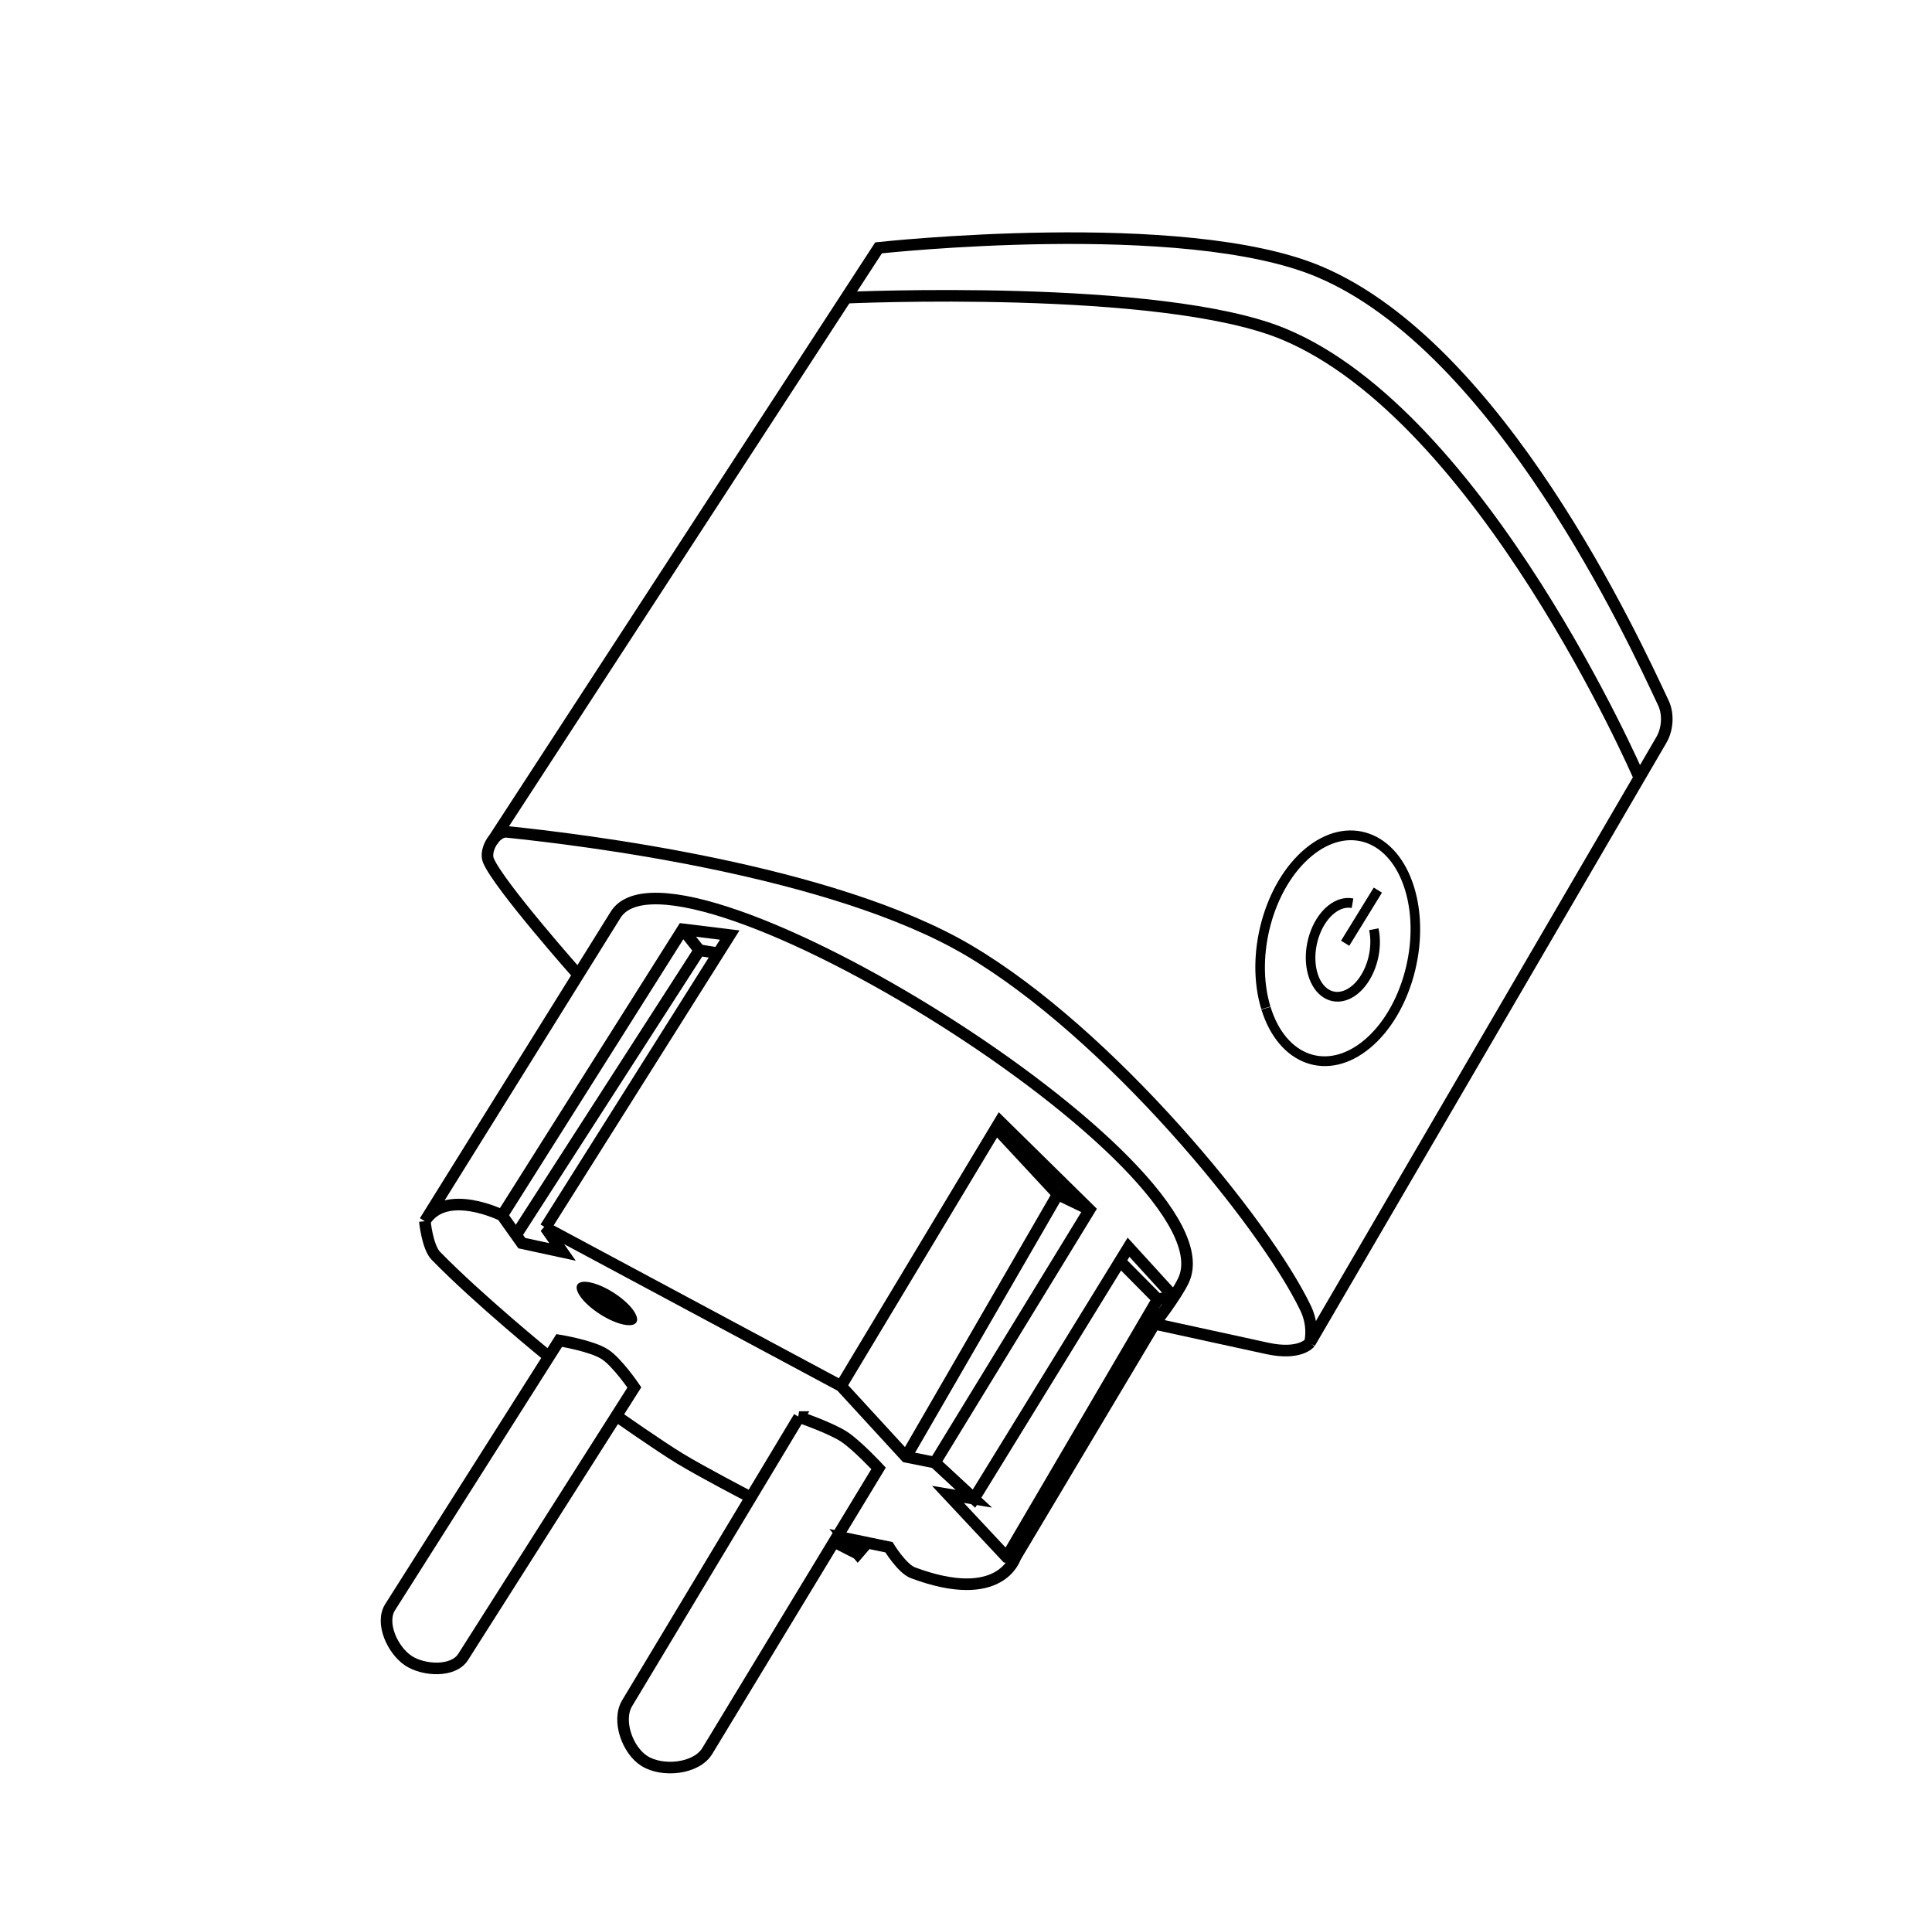
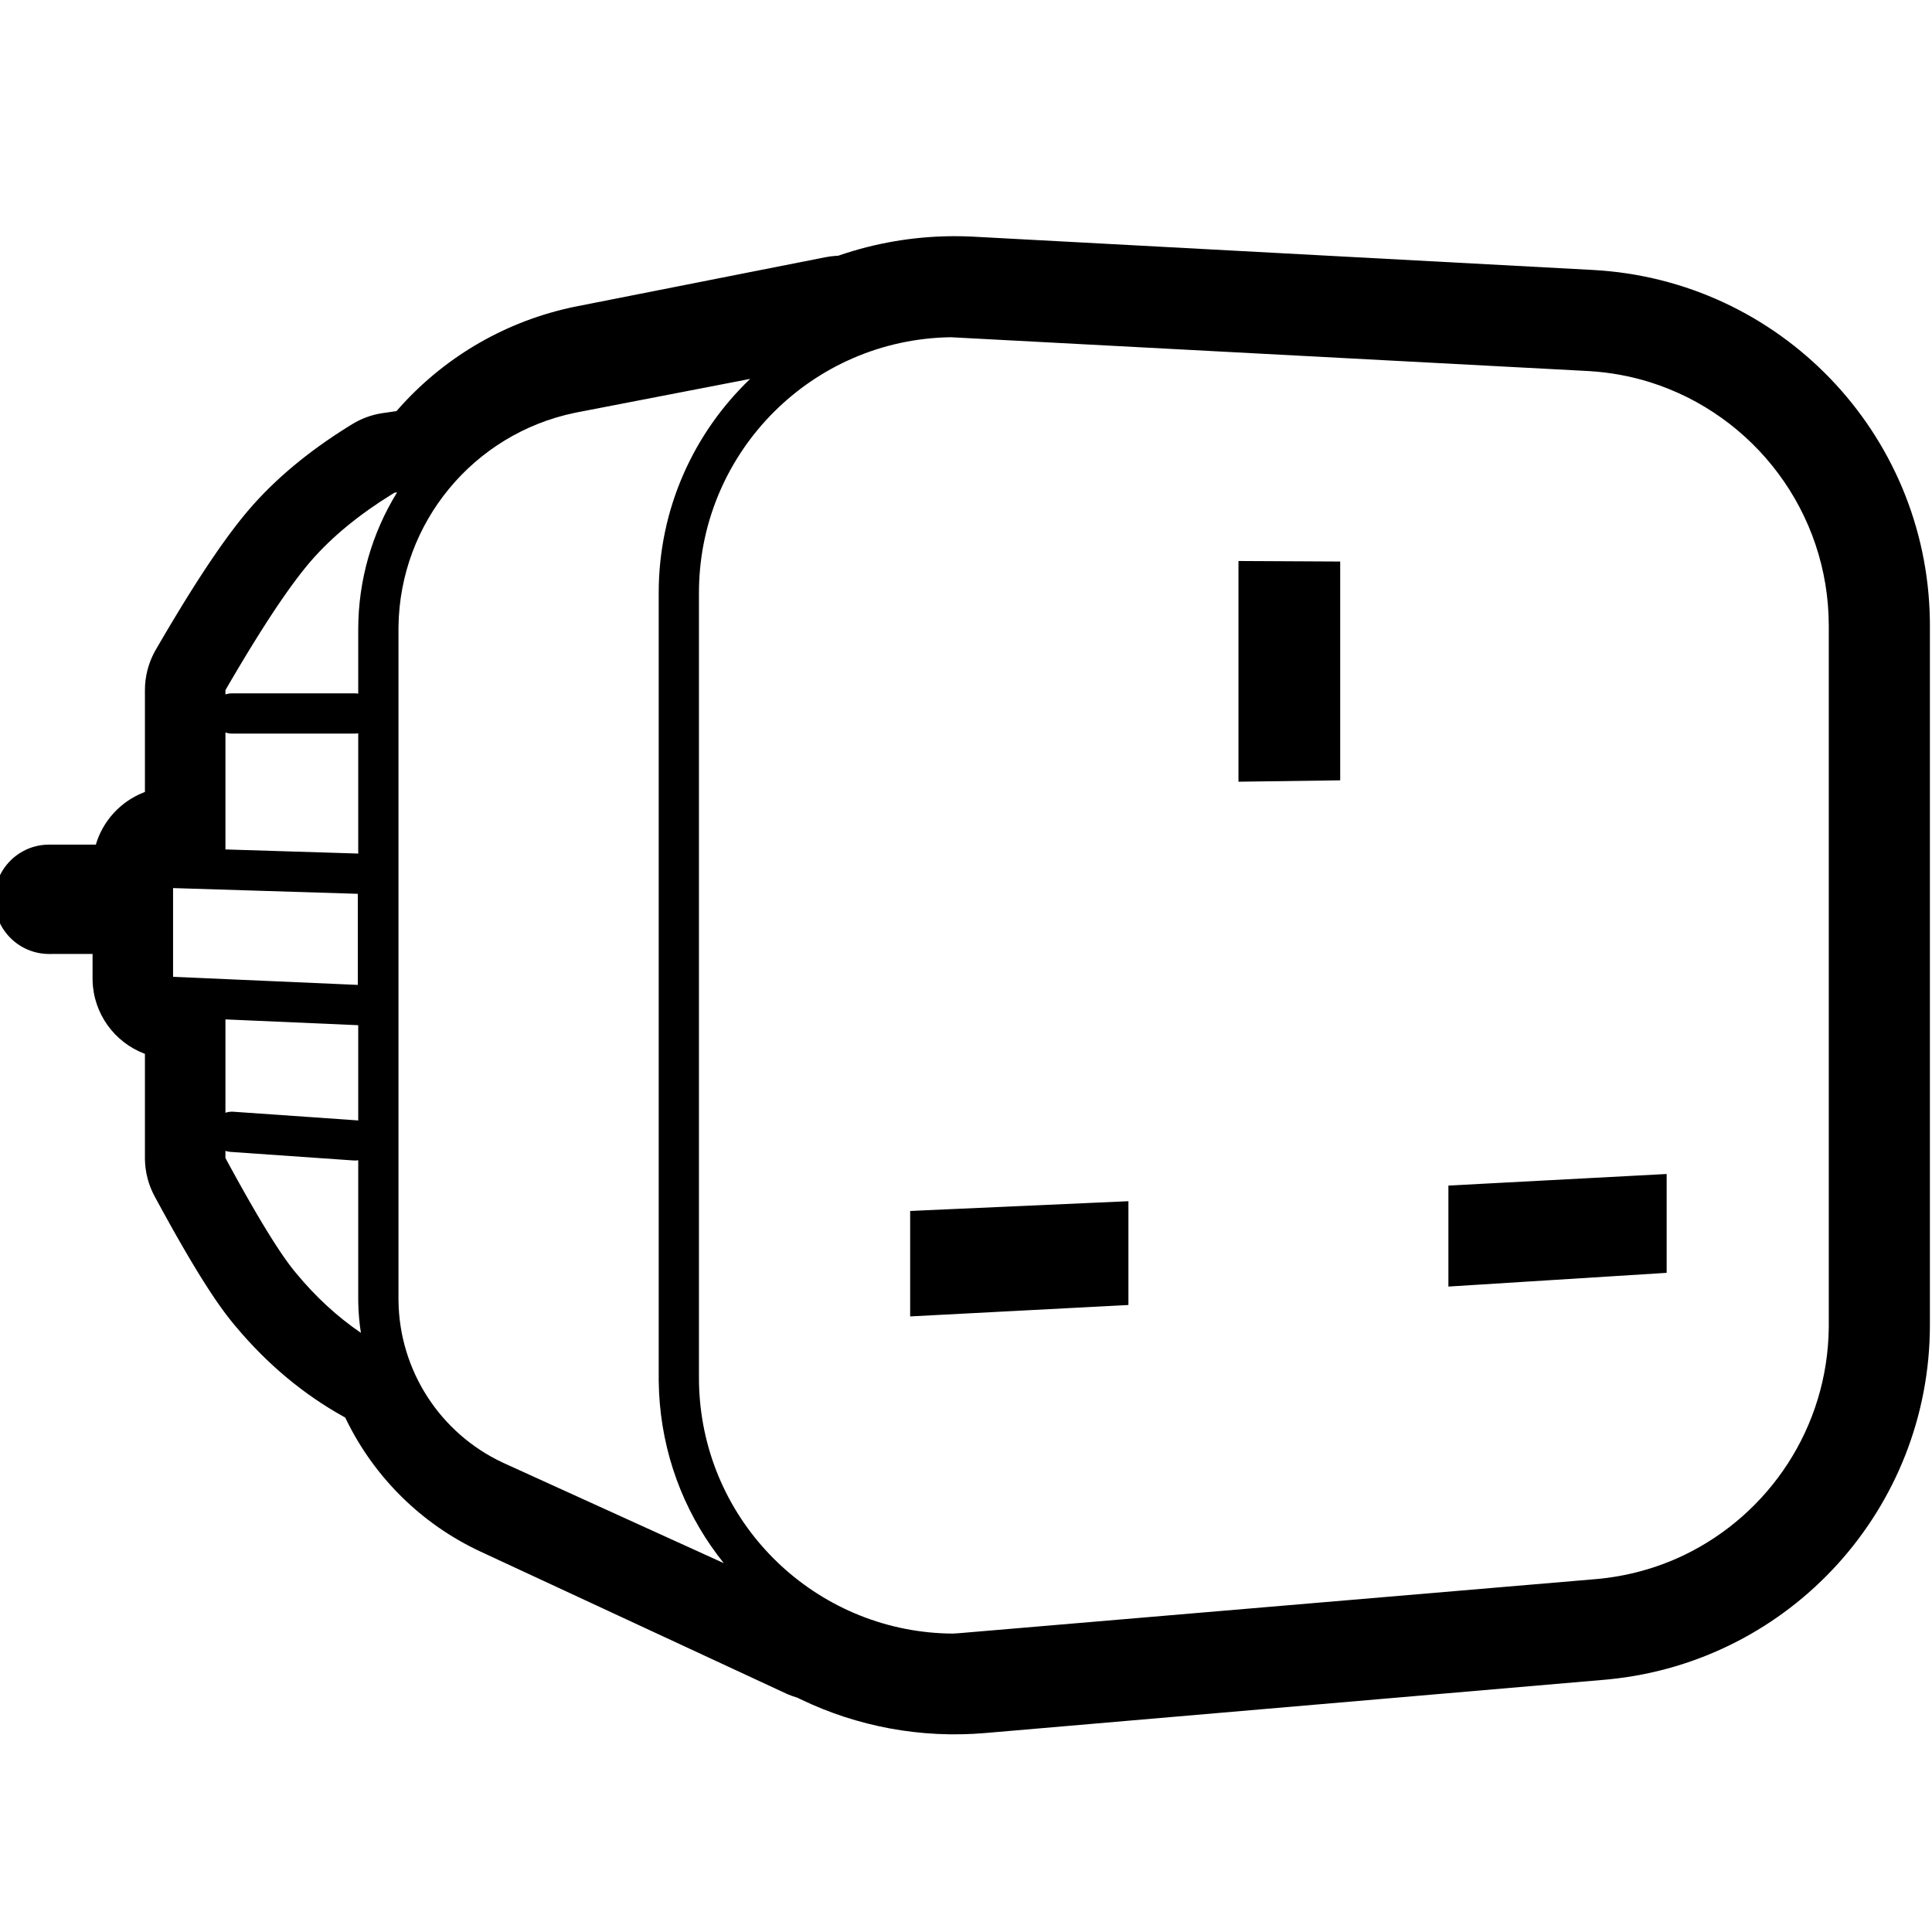
- <svg xmlns="http://www.w3.org/2000/svg" version="1.1" id="Layer_1" x="0px" y="0px" viewBox="0 0 667 666" style="enable-background:new 0 0 667 666;" xml:space="preserve">
-   <defs id="defs317">
-     <marker orient="auto" refY="0" refX="0" id="Arrow1Send" style="overflow:visible">
-       <path id="path4714" d="M 0,0 5,-5 -12.5,0 5,5 Z" style="fill:#000000;fill-opacity:1;fill-rule:evenodd;stroke:#000000;stroke-width:1pt;stroke-opacity:1" transform="matrix(-0.2,0,0,-0.2,-1.2,0)" />
-     </marker>
-     <clipPath id="clipPath69-0">
-       <path id="path71-2" d="m 409.441,126.252 v -43.63 h 147.796 v 43.63" />
-     </clipPath>
-     <clipPath id="clipPath101-1">
-       <path id="path103-6" d="m 409.441,126.252 v -43.63 h 147.796 v 43.63" />
-     </clipPath>
-     <clipPath id="clipPath69">
-       <path id="path71" d="m 409.441,126.252 v -43.63 h 147.796 v 43.63" />
-     </clipPath>
-     <clipPath id="clipPath101">
-       <path id="path103" d="m 409.441,126.252 v -43.63 h 147.796 v 43.63" />
-     </clipPath>
-   </defs>
-   <style type="text/css" id="style2">
- 	.st0{fill:none;stroke:#000000;stroke-width:2;stroke-linecap:round;stroke-linejoin:round;stroke-miterlimit:10;}
- </style>
-   <path id="path865" d="m 199.659,336.528 c 0,0 -27.506,-31.01 -31.042,-39.508 -1.504,-3.614 2.456,-10.279 6.35,-9.877 25.633,2.646 112.191,13.03 159.445,40.919 48.695,28.74 102.181,94.02 116.323,123.464 3.093,6.439 1.497,11.994 1.497,11.994 L 573.578,255.394 c 2.135,-3.663 2.504,-8.86 0.706,-12.699 C 563.793,220.299 517.563,120.045 455.468,93.788 408.686,74.005 303.313,85.556 303.313,85.556 L 170.028,290.299" style="fill:none;stroke:#000000;stroke-width:4;stroke-linecap:butt;stroke-linejoin:miter;stroke-opacity:1;stroke-miterlimit:4;stroke-dasharray:none" />
-   <path id="path867" d="m 452.231,463.519 c 0,0 -3.414,4.391 -14.722,1.926 l -38.912,-8.481 -48.153,80.726 -2.965,-0.261 -20.219,-21.598 8.98,1.497 -13.469,-12.472 -9.977,-1.995 -22.449,-24.445 -102.037,-54.687 5.897,8.417 -14.054,-3.036 -6.792,-9.56 c 0,0 -19.429,-9.665 -26.69,1.995 l 65.851,-105.76 c 20.445,-32.835 214.552,87.163 196.056,126.214 -2.626,5.544 -9.977,14.966 -9.977,14.966" style="fill:none;stroke:#000000;stroke-width:4;stroke-linecap:butt;stroke-linejoin:miter;stroke-opacity:1;stroke-miterlimit:4;stroke-dasharray:none" />
-   <path id="path869" d="m 290.342,478.416 54.876,-91.293 30.93,30.431 -53.379,87.302 13.469,12.472 53.379,-86.803 15.465,16.962" style="fill:none;stroke:#000000;stroke-width:4;stroke-linecap:butt;stroke-linejoin:miter;stroke-opacity:1;stroke-miterlimit:4;stroke-dasharray:none" />
-   <path id="path871" d="M 376.148,417.554 365.173,412.273 312.791,502.861" style="fill:none;stroke:#000000;stroke-width:4;stroke-linecap:butt;stroke-linejoin:miter;stroke-opacity:1;stroke-miterlimit:4;stroke-dasharray:none" />
-   <path id="path873" d="m 405.082,447.486 -5.397,1.003 -52.064,88.849" style="fill:none;stroke:#000000;stroke-width:4;stroke-linecap:butt;stroke-linejoin:miter;stroke-opacity:1;stroke-miterlimit:4;stroke-dasharray:none" />
-   <path id="path875" d="M 365.173,412.273 344.112,389.617" style="fill:none;stroke:#000000;stroke-width:4;stroke-linecap:butt;stroke-linejoin:miter;stroke-opacity:1;stroke-miterlimit:4;stroke-dasharray:none" />
-   <path id="path877" d="m 399.685,448.489 -12.538,-12.661" style="fill:none;stroke:#000000;stroke-width:4;stroke-linecap:butt;stroke-linejoin:miter;stroke-opacity:1;stroke-miterlimit:4;stroke-dasharray:none" />
-   <path id="path879" d="m 350.444,537.691 c 0,0 -4.99,16.511 -35.258,5.198 -3.779,-1.413 -8.29,-8.819 -8.29,-8.819 l -15.345,-3.175 4.586,5.468 3.175,-3.704" style="fill:none;stroke:#000000;stroke-width:4;stroke-linecap:butt;stroke-linejoin:miter;stroke-opacity:1;stroke-miterlimit:4;stroke-dasharray:none" />
-   <path id="path881" d="m 296.137,536.363 -8.642,-4.409" style="fill:none;stroke:#000000;stroke-width:4;stroke-linecap:butt;stroke-linejoin:miter;stroke-opacity:1;stroke-miterlimit:4;stroke-dasharray:none" />
-   <path id="path883" d="m 146.668,421.545 c 0,0 0.888,8.934 3.797,11.922 14.684,15.076 38.856,34.723 38.856,34.723" style="fill:none;stroke:#000000;stroke-width:4;stroke-linecap:butt;stroke-linejoin:miter;stroke-opacity:1;stroke-miterlimit:4;stroke-dasharray:none" />
-   <path id="path885" d="m 193.063,462.702 -58.368,92.041 c -3.478,5.485 0.838,14.847 6.236,18.458 5.263,3.521 15.561,4.098 18.957,-1.247 l 59.116,-93.039 c 0,0 -5.908,-8.719 -10.227,-11.474 -4.612,-2.943 -15.714,-4.739 -15.714,-4.739 z" style="fill:none;stroke:#000000;stroke-width:4;stroke-linecap:butt;stroke-linejoin:miter;stroke-opacity:1;stroke-miterlimit:4;stroke-dasharray:none" />
-   <path id="path887" d="m 275.875,489.142 -59.366,98.776 c -3.577,5.952 0.102,16.267 5.986,19.955 6.208,3.891 17.903,2.773 21.701,-3.492 l 59.116,-97.529 c 0,0 -7.433,-8.025 -11.973,-10.975 -4.714,-3.064 -15.465,-6.735 -15.465,-6.735 z" style="fill:none;stroke:#000000;stroke-width:4;stroke-linecap:butt;stroke-linejoin:miter;stroke-opacity:1;stroke-miterlimit:4;stroke-dasharray:none" />
-   <path id="path889" d="m 213.017,488.892 c 0,0 14.324,10.079 21.803,14.623 7.745,4.706 23.844,13.064 23.844,13.064" style="fill:none;stroke:#000000;stroke-width:4;stroke-linecap:butt;stroke-linejoin:miter;stroke-opacity:1;stroke-miterlimit:4;stroke-dasharray:none" />
-   <path transform="matrix(0.8154441,0.5788358,-0.7923978,0.6100047,0,0)" d="m 497.684,260.005 a 11.992,4.625 0 0 1 0.853,-6.532 11.992,4.625 0 0 1 16.937,0.328 11.992,4.625 0 0 1 -0.847,6.532 11.992,4.625 0 0 1 -16.937,-0.326 l 8.891,-3.104 z" id="path891" style="fill:#000000;fill-opacity:1;fill-rule:evenodd;stroke-width:0.773" />
-   <path id="path893" d="m 291.839,102.767 c 0,0 108.905,-4.969 151.158,12.472 68.865,28.426 122.722,152.654 122.722,152.654" style="fill:none;stroke:#000000;stroke-width:4;stroke-linecap:butt;stroke-linejoin:miter;stroke-opacity:1;stroke-miterlimit:4;stroke-dasharray:none" />
-   <path transform="matrix(0.9639353,0.2661368,-0.2321884,0.9726708,0,0)" d="m 506.165,219.169 a 26.121,39.435 0 0 1 1.844,-55.675 26.121,39.435 0 0 1 36.879,2.734 26.121,39.435 0 0 1 -1.778,55.68 26.121,39.435 0 0 1 -36.882,-2.634" id="path895" style="fill:none;fill-opacity:1;fill-rule:evenodd;stroke:#000000;stroke-width:3.334;stroke-opacity:1;stroke-miterlimit:4;stroke-dasharray:none" />
-   <path style="fill:none;fill-opacity:1;fill-rule:evenodd;stroke:#000000;stroke-width:3.334;stroke-opacity:1;stroke-miterlimit:4;stroke-dasharray:none" id="path897" d="m 536.141,183.069 a 10.862,16.399 0 0 1 -0.4,20.166 10.862,16.399 0 0 1 -13.053,4.32 10.862,16.399 0 0 1 -5.951,-18.064 10.862,16.399 0 0 1 10.158,-13.108" transform="matrix(0.9639353,0.2661368,-0.2321884,0.9726708,0,0)" />
-   <path id="path899" d="m 475.689,307.249 -11.288,18.343" style="fill:none;stroke:#000000;stroke-width:3.333;stroke-linecap:butt;stroke-linejoin:miter;stroke-opacity:1;stroke-miterlimit:4;stroke-dasharray:none" />
-   <path id="path901" d="m 173.357,419.55 62.359,-98.776 16.213,1.995 -63.624,100.961" style="fill:none;stroke:#000000;stroke-width:4;stroke-linecap:butt;stroke-linejoin:miter;stroke-opacity:1;stroke-miterlimit:4;stroke-dasharray:none" />
-   <path id="path903" d="m 247.689,329.005 -6.236,-0.998 -63.107,98.028" style="fill:none;stroke:#000000;stroke-width:4;stroke-linecap:butt;stroke-linejoin:miter;stroke-opacity:1;stroke-miterlimit:4;stroke-dasharray:none" />
-   <path id="path905" d="m 235.716,320.773 5.737,7.234" style="fill:none;stroke:#000000;stroke-width:4;stroke-linecap:butt;stroke-linejoin:miter;stroke-opacity:1;stroke-miterlimit:4;stroke-dasharray:none" />
+ <svg xmlns="http://www.w3.org/2000/svg" height="960" viewBox="0 0 960 960" width="960">
+   <path d="m474.452 117.36c2.534 0 5.067.054 7.599.163l1.898.092 307.506 16.523c92.989 4.997 166.029 81.136 167.481 173.928l.022 2.817v347.441c0 90.954-68.893 166.939-159.087 176.092l-2.74.257-307.506 26.458c-32.042 2.757-63.621-3.187-91.907-16.821l-.931-.452-.617-.305-.376-.107c-1.331-.397-2.659-.869-3.979-1.417l-.791-.338-.789-.356-151.317-70.282c-29.52-13.711-52.991-37.086-66.928-65.742l-.419-.87-.035-.072-.901-.497c-19.849-11.045-37.554-25.836-53.002-44.159l-.811-.968-.807-.974-.817-.998-.732-.908-.603-.762-.61-.783-.617-.804-.624-.825-.631-.846-.638-.868-.645-.889-.652-.911-.659-.932-1.002-1.439-.677-.986-.685-1.008-1.041-1.553-1.059-1.602-1.076-1.652-1.093-1.701-1.485-2.346-1.135-1.819-1.153-1.869-1.172-1.92-1.591-2.639-1.215-2.039-1.234-2.091-1.254-2.143-1.273-2.195-1.728-3.008-.877-1.539-1.333-2.353-1.353-2.406-1.836-3.291-1.873-3.386-1.429-2.602-1.939-3.554-1.44-2.656c-3.061-5.658-4.711-11.967-4.815-18.393l-.005-.643-0-51.756-.426-.161c-14.678-5.666-25.113-19.714-25.581-36.182l-.011-.5-.001-12.792-21.605.001c-15.003 0-27.166-12.163-27.166-27.166s12.163-27.166 27.166-27.166l23.231-0c3.498-11.87 12.35-21.423 23.724-25.904l.45-.174.218-.082 0-50.618c0-6.622 1.644-13.133 4.775-18.952l.308-.561.317-.557 2.305-3.96 1.158-1.977 1.721-2.92 1.7-2.866 1.123-1.88 1.667-2.775 1.648-2.721 1.628-2.667 1.075-1.748 1.066-1.724 1.583-2.542 1.045-1.665 1.552-2.452 1.024-1.605 1.016-1.582 1.508-2.328 1.49-2.275.983-1.488 1.46-2.188 1.442-2.135.951-1.394 1.412-2.048.932-1.336.924-1.313.916-1.29.909-1.267.901-1.244.893-1.221.886-1.198.878-1.175.871-1.152.863-1.13.856-1.107.849-1.084.842-1.061 1.249-1.55.207-.253.206-.252.82-.994.813-.971.806-.949c13.006-15.196 29.439-28.88 49.252-41.25l1.125-.699 1.038-.638c4.453-2.736 9.398-4.572 14.554-5.406l.646-.099 6.822-.989.633-.726c22.024-25.091 51.532-42.9 84.768-50.447l1.008-.226 1.356-.292 1.821-.373 123.528-24.395c1.75-.346 3.492-.572 5.217-.686l.738-.042.416-.016.879-.302c17.458-5.943 35.856-9.141 54.653-9.396l1.226-.012zm-2.043 50.213-.202.002c-68.48 1.11-123.784 56.421-124.883 124.904l-.017 2.079v390.152c0 3.633.156 7.265.467 10.885 5.673 65.943 60.776 115.765 125.688 116.121.951-.052 1.902-.112 2.854-.182l1.428-.113 315-26.747c15.735-1.336 30.597-5.503 44.104-11.973 42.34-20.416 71.278-63.494 71.853-112.933l.009-1.5v-347.195c0-56.665-37.212-105.02-89.036-121.22-9.491-2.942-19.471-4.806-29.8-5.446l-1.149-.066-315-16.704c-.438-.023-.877-.044-1.315-.063zm-99.647 20.694-85.574 16.55-1.619.325c-50.472 10.503-86.836 54.668-87.558 106.128l-.011 1.562v332.373l.01 1.117c.404 34.54 20.548 65.784 51.787 80.429l.95.439 108.89 49.522c-17.652-21.96-29.193-49.222-31.789-79.403-.315-3.666-.493-7.343-.532-11.022l-.008-1.577v-390.152c0-41.8 17.447-79.525 45.455-106.291zm-260.745 383.586.001 3.559.91 1.681 1.793 3.294 2.19 3.99 1.287 2.326.847 1.522 1.666 2.977 2.031 3.594 1.584 2.773 1.929 3.339 1.13 1.936 1.11 1.885.728 1.228 1.076 1.8.706 1.172 1.384 2.276 1.348 2.185.66 1.059.973 1.545.953 1.495.624.968.919 1.41.601.912.885 1.325.864 1.274.565.821.556.798.817 1.155.533.742.524.719.515.697.755 1.003.735.952.479.606.467.581.734.898c9.802 11.906 20.614 21.884 32.435 29.935-.75-4.776-1.188-9.636-1.3-14.553l-.021-1.231-.01-1.234 0-68.74c-.748.122-1.522.16-2.311.105l-61.123-4.261-.279-.023c-.79-.077-1.55-.244-2.271-.491zm448.686 25.019v51.573l-108.451 5.674v-52.403zm267.451-13.521v49.114l-108.451 6.821v-50.181zm-716.137-76.816 0 46.395c1.229-.422 2.562-.61 3.94-.514l61.123 4.261.279.023c.216.021.43.049.641.083l-.001-47.364zm-26.018-65.251v44.095l91.788 4.013v-45.258zm26.019-77.303-.001 58.1 65.983 2.049.001-59.741c-.436.071-.882.113-1.335.126l-.28.004h-61.123l-.28-.004c-1.035-.028-2.031-.214-2.965-.534zm503.37-85.223 50.549.262v108.72l-50.549.688zm-418.072-34.109-1.367.201-1.038.638c-16.539 10.219-29.968 21.264-40.287 33.134l-.641.743-.675.795-.684.818-.172.208-.173.21-.697.853-.706.877-.178.223-.179.224-.72.912-.729.935-1.11 1.447-.751.994-1.144 1.534-.774 1.052-1.177 1.622-.796 1.11-.805 1.134-.814 1.157-1.238 1.779-1.258 1.832-.85 1.25-.859 1.274-.868 1.297-.877 1.321-1.332 2.025-.899 1.379-1.366 2.112-1.386 2.165-1.406 2.217-1.426 2.27-1.447 2.322-1.467 2.375-.989 1.613-.998 1.636-1.514 2.498-2.05 3.412-1.561 2.62-1.581 2.673-1.065 1.811-1.615 2.76-1.629 2.803-0 2.145c1.017-.349 2.109-.538 3.244-.538h61.123l.28.004c.453.012.899.055 1.335.126l0-31.817c0-24.8 7.007-48.226 19.315-68.184z" />
</svg>
